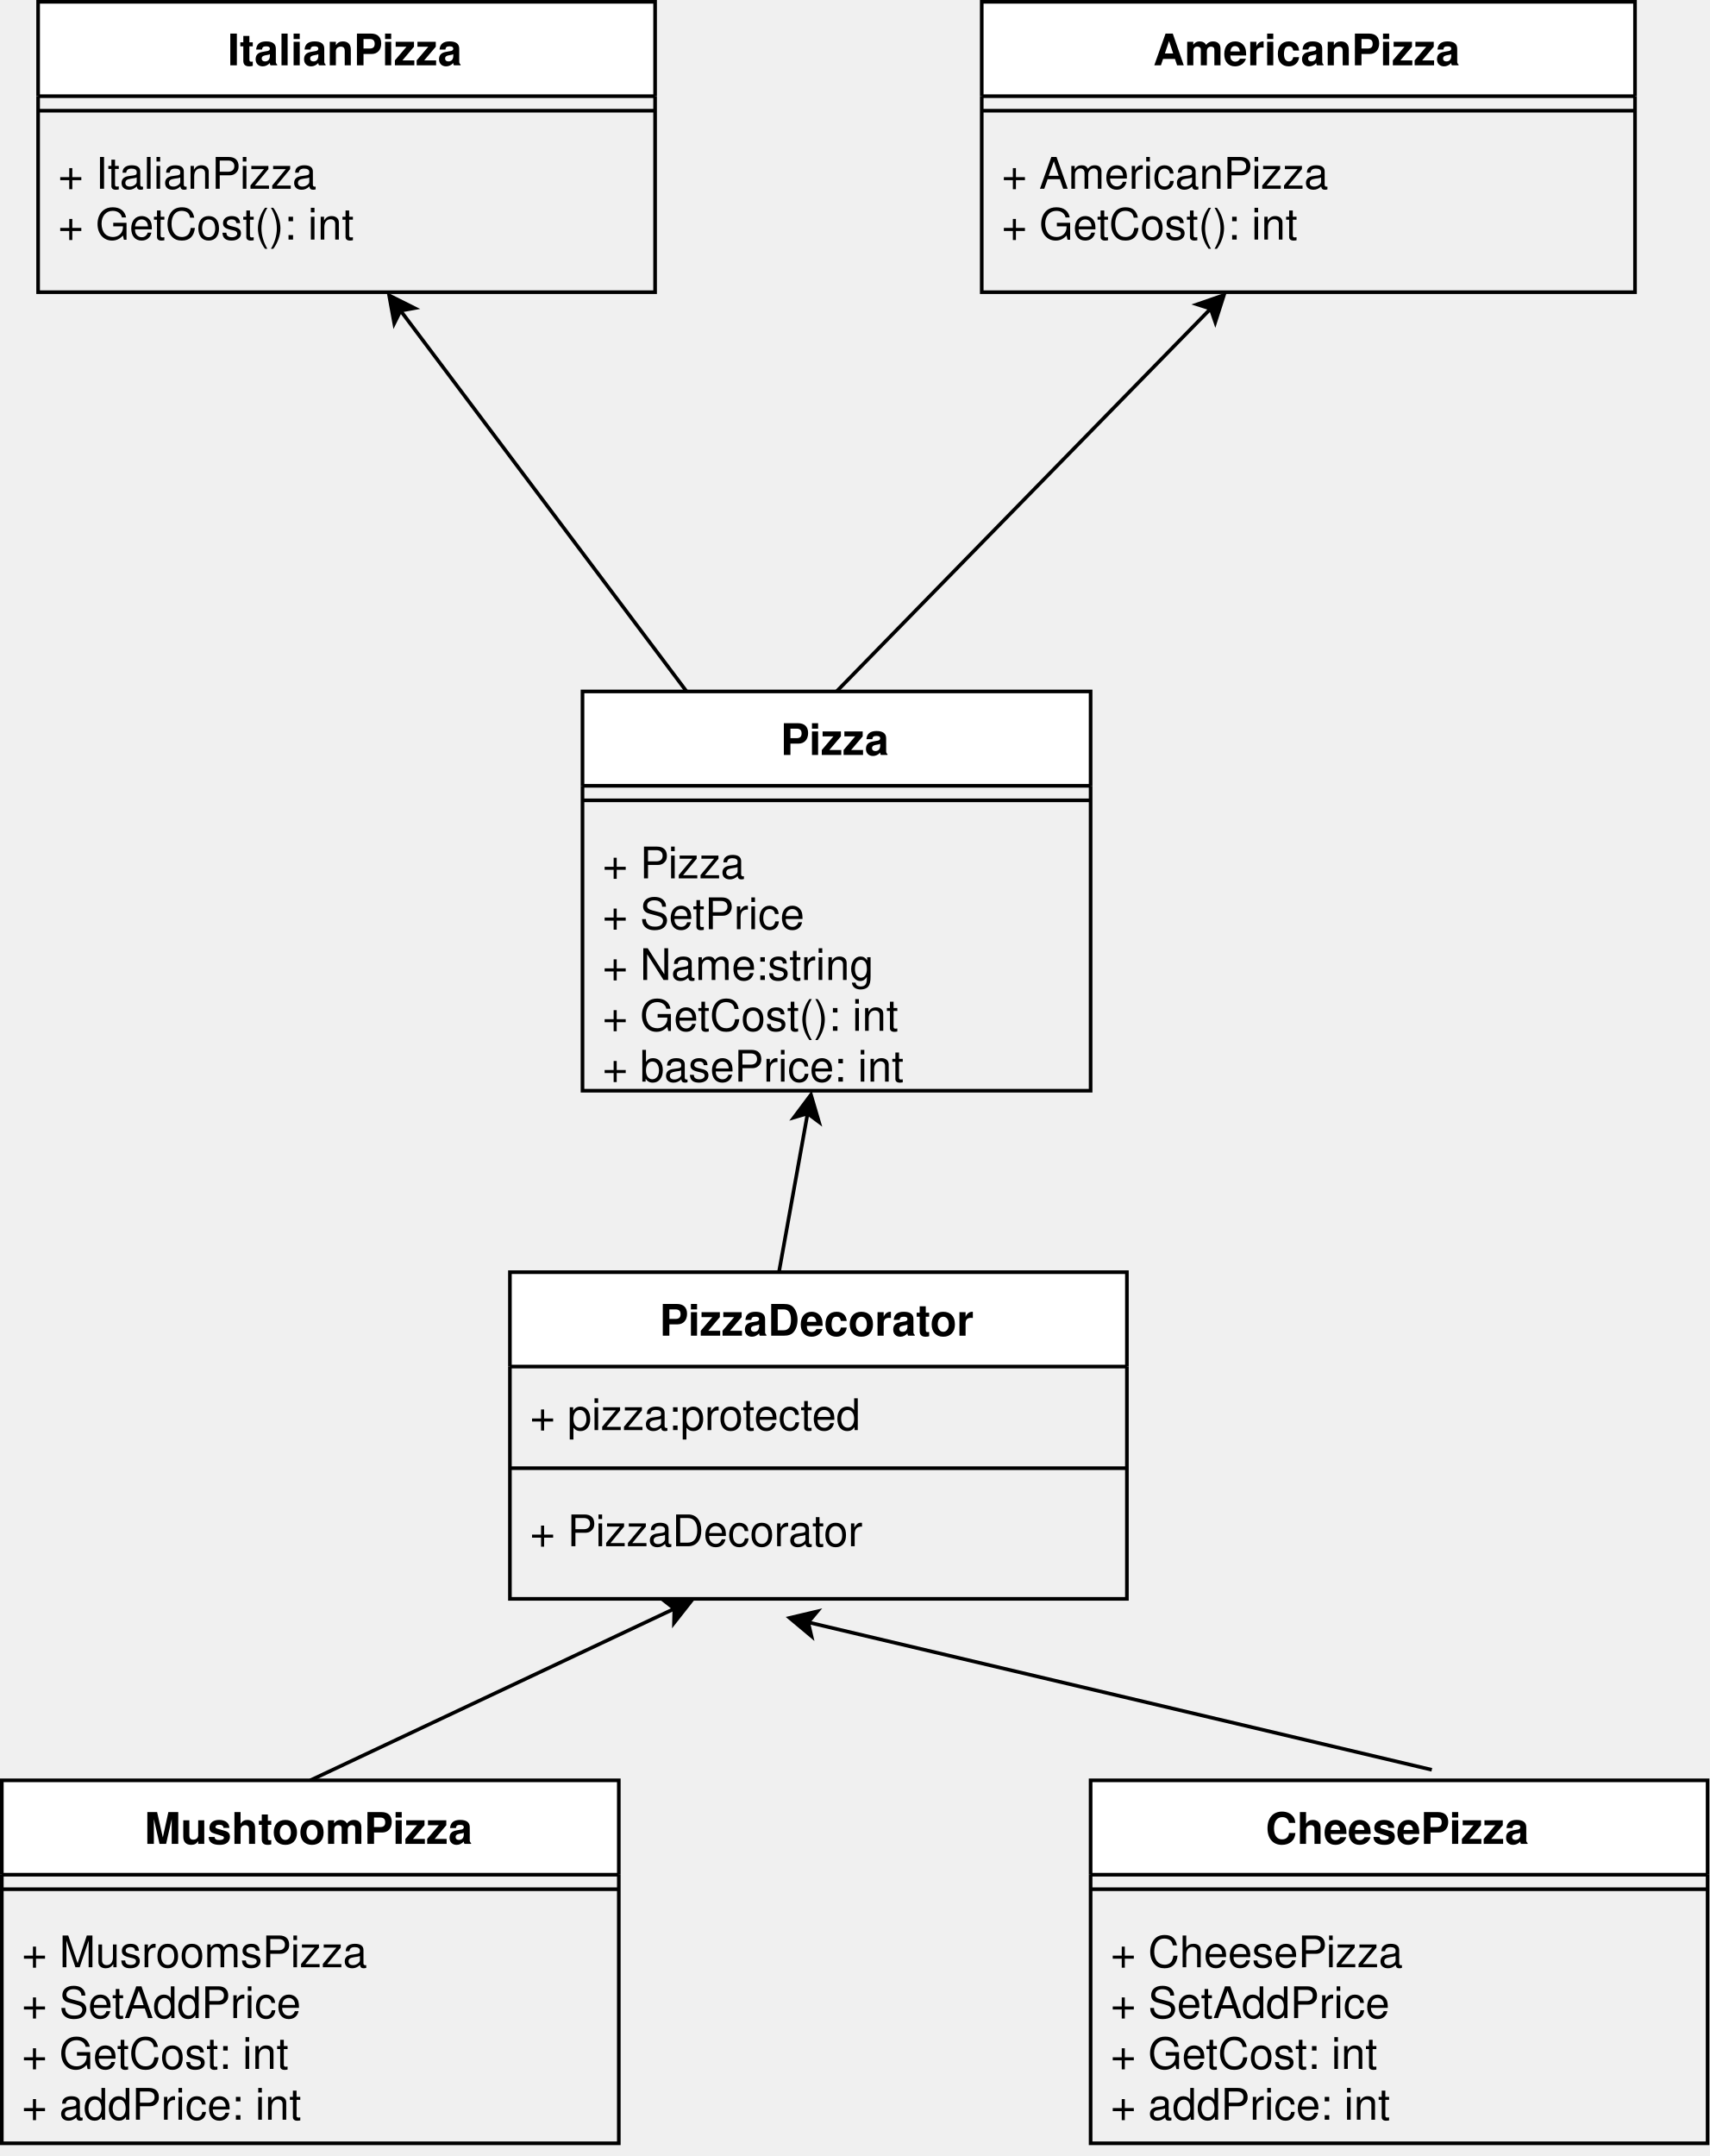
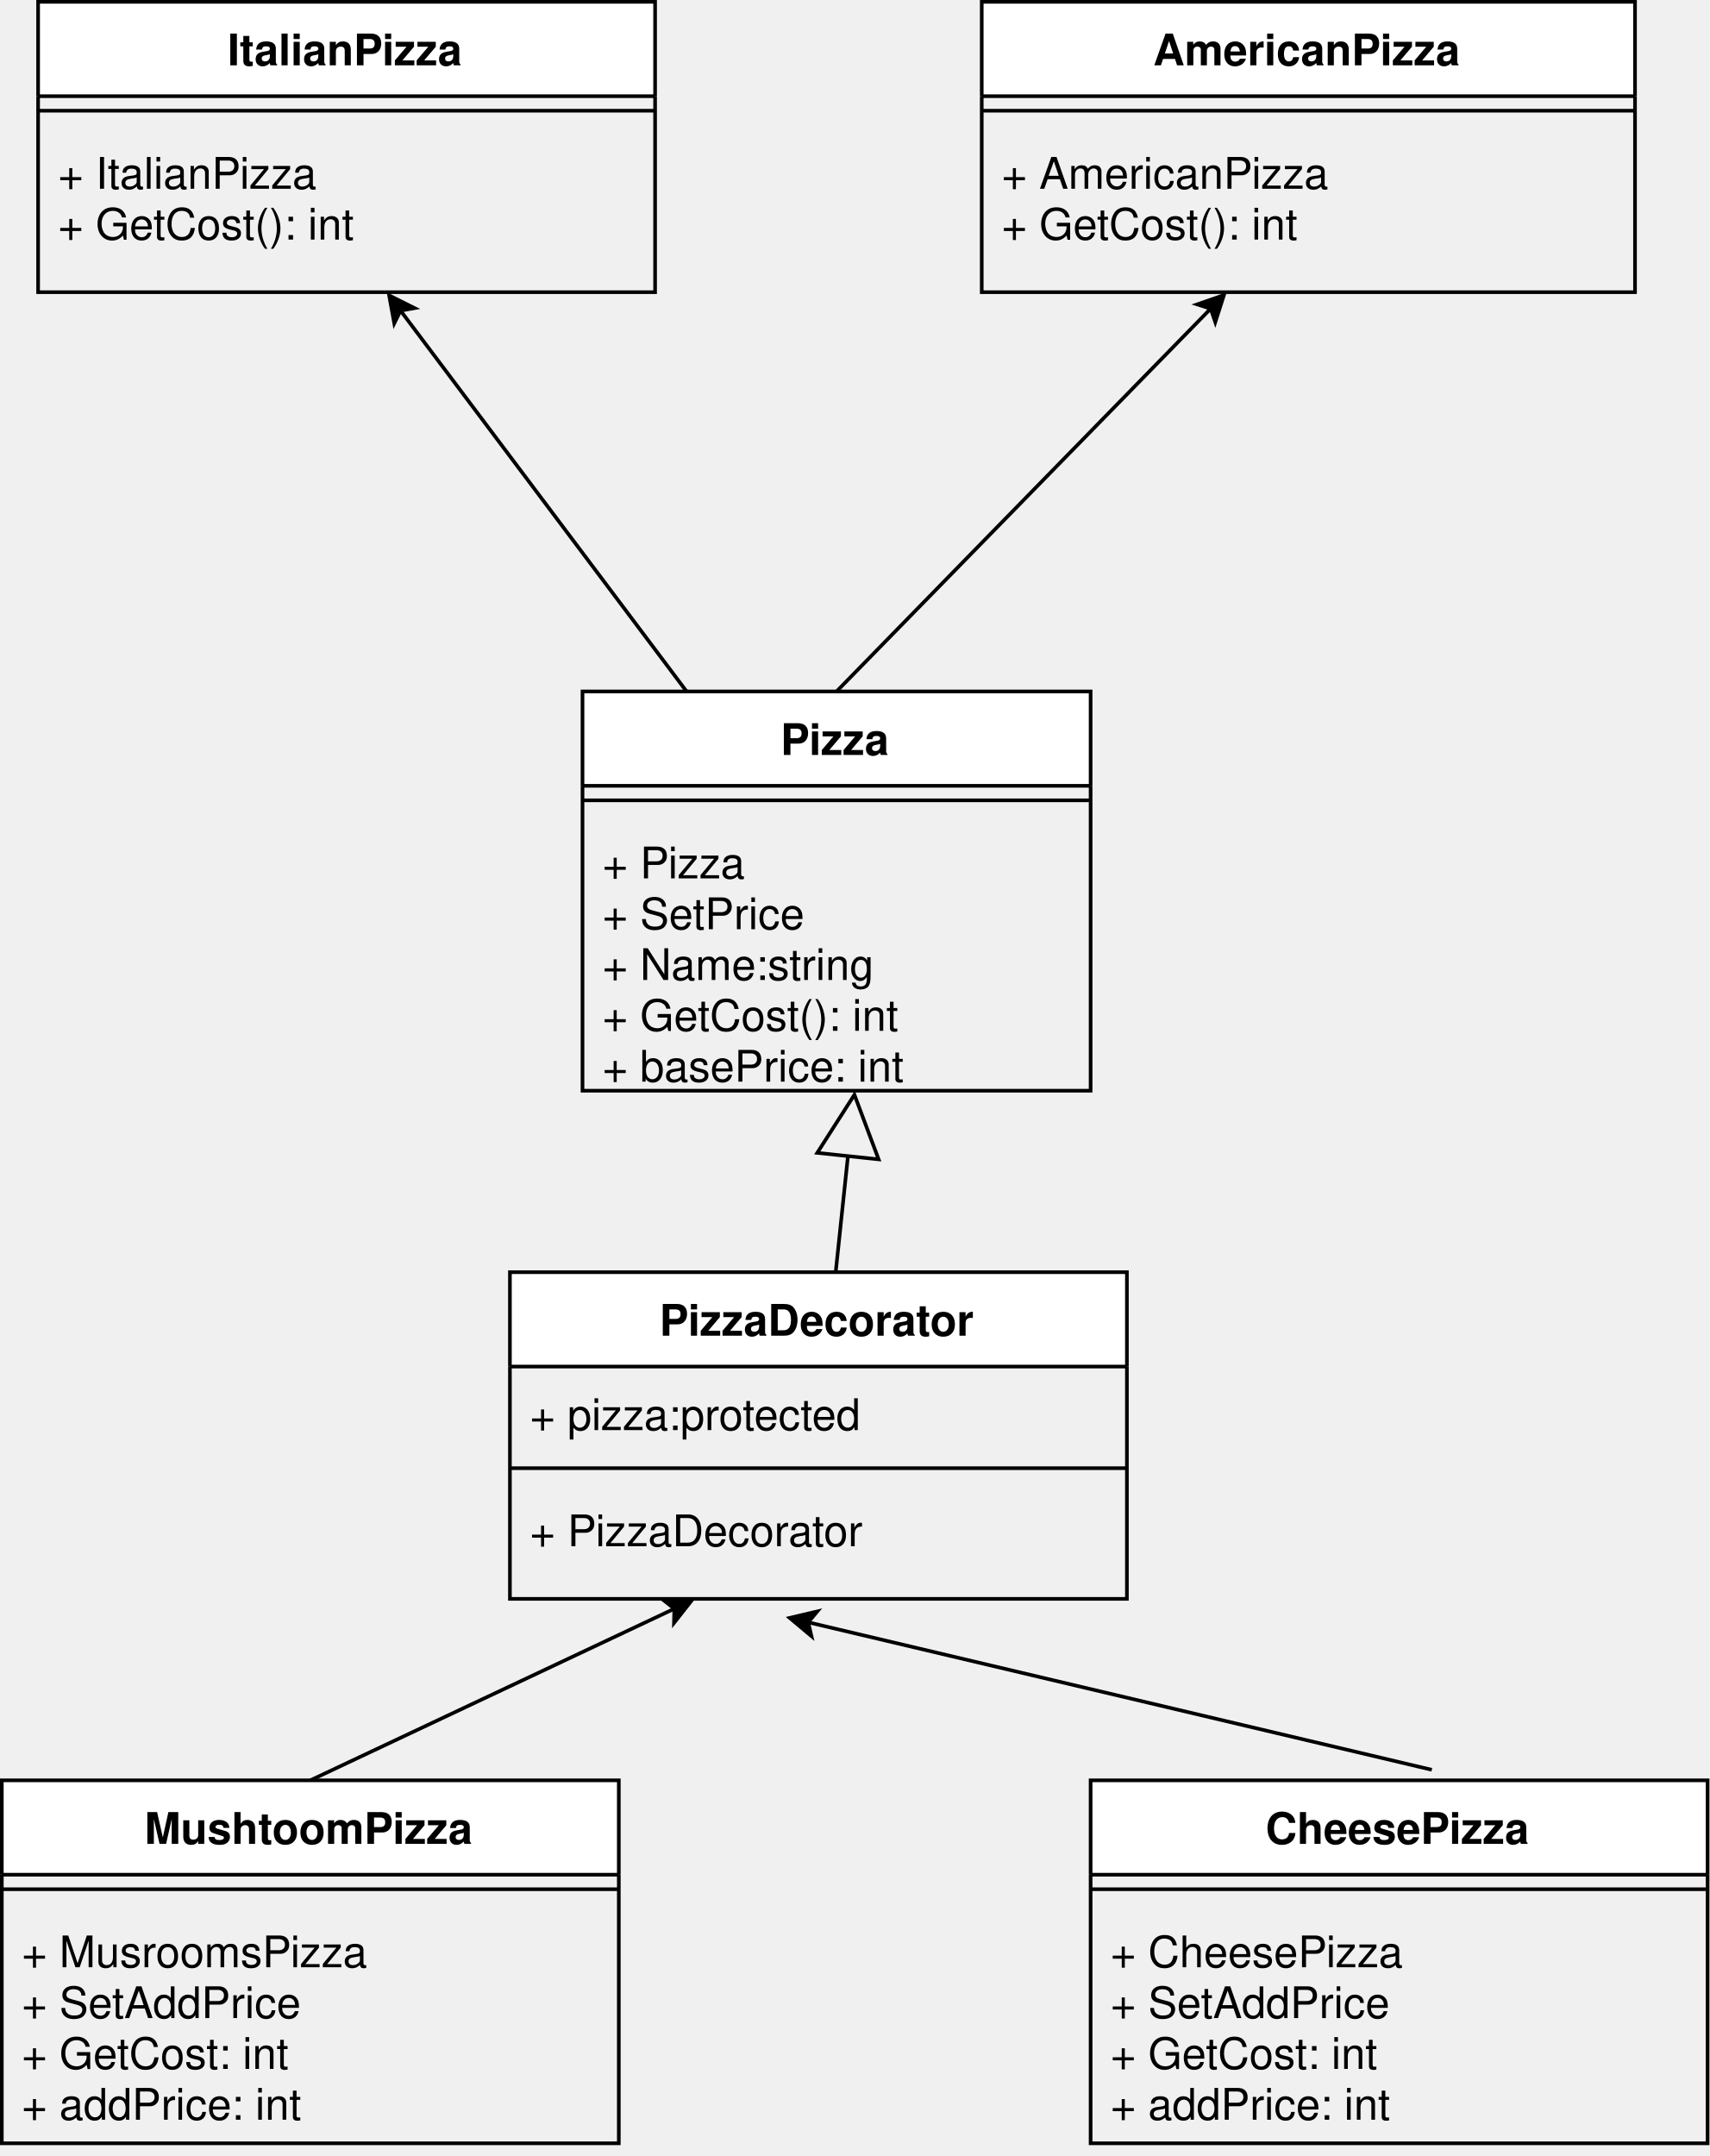
- <svg xmlns="http://www.w3.org/2000/svg" version="1.1" width="471px" height="594px" viewBox="-0.5 -0.5 471 594" content="&lt;mxfile host=&quot;app.diagrams.net&quot; modified=&quot;2020-03-23T16:56:35.934Z&quot; agent=&quot;Mozilla/5.0 (Windows NT 10.0; Win64; x64) AppleWebKit/537.36 (KHTML, like Gecko) Chrome/80.0.399.149 Safari/537.36&quot; etag=&quot;Fy1Z-Piv7vF3qqOGb1dX&quot; version=&quot;12.8.8&quot; type=&quot;device&quot;&gt;&lt;diagram id=&quot;vW72J1tEZWGojZ_Fra4K&quot; name=&quot;Page-1&quot;&gt;7Vtbb+I4FP41SLsPreLcgEcunc5K7Qq1I+3Oo5sYYo0TI8cU6K/f48SB3IAwm7CdVZ6Ijy+Jz/ed78R2GFizcPco8Dp45j5hA9PwdwNrPjBN5NgO/CjLPrUMDZQaVoL6utHR8Eo/iDYa2rqhPokLDSXnTNJ10ejxKCKeLNiwEHxbbLbkrHjXNV6RiuHVw6xq/Yv6MkitI3N4tH8ldBVkd0buOK0JcdZYzyQOsM+3OZP1MLBmgnOZXoW7GWHKeZlf0n5fTtQeHkyQSDbp8G38/uXxZUlejPF4Oo/c/ezh652exjtmGz1h/bByn3mARP5EORJKHsNxTL2BNQ1kyMCA4JLsqPwbro17R5e+q5K+nu/yhb0uVJ9dTyfmG+GRMw+svSuxWBF5pp2btiN+AV7tmUfCQyLFHhpsj6A6Gqggh2dmE4RhSd+LpMCaW6vDcIc7LDiFmZmGjoM7a6gH0mFgZQNnY6QT193yKFZGMksjGaWRUtdURoKL3MSPpoQlVzBm1AJjIngETRnXyQzf87VH2iSlfb60IILCLIi4GZmsnkzdkCkjTzv6Y1sFBbo3EDqrQqrQHpmQ2ZBNCH1uOtmoNTq5N6aT9aulM+Q2JY3zuUjjjItQOz+tQY5dot/4xqSxWyWNY+VocwciZI6vFqFcgrTtYSFB3iPHvW2SRE2z5Gej6P9H11CFoX9IzCiOFvTjA1fYGm9pyHAEpemSR/JV1yiiQq9VpFgMNFDcmL4TISksdya6QvI1WL2AMv8J7/lGYRJL7P3IStOAC/oBw+KM/FAtpF65mW6hxavqqRkoSAxtFhkDUcn0jHeFhk84ltrgccbwOqZvh2mE4G8aTbmUPLxEcDVDsjtLyAxn1y2Jmi7mCIuGNYwdGafJWeDC1dp0WZoYTYCOpeA/DktU5aMlZWzGGVcKEPGkUYY+I0tZg31IfZ8lg62xR6PVN8WF+R06Wp6SjnPraHnRXlAmwSWWOEVJQcLwG2ELHlNJuRpfpG2naxUniauc6cCZJxYhZzyCSWCawEcA/S1RDKgB9myMXEZbg2u6DcHtCNu6dxWYrFEMbXhIC6X8VpWPBPwUy99+H1gTdQOtN3lCwPTlgRAlAlzPiVQPivDbVfiViUPfJUuSZABMIlENJYrQT8HdM/WiBSQwZ1BGx/J/xgvLbsYL2+2IGNX3kUkI2dzr5b5lubeNy3I/uqXcO73cNw1ruzHaZ+S+FtyOsHVPyH0ptnu9vzUx6vS+jhid6f24woxe51vVeQcVdd60a4TeroEclVeMrWGeDdxL/eWIHjcG/IzU18HbldSj6no9VfN6jX8lcgEpgFQq/sQhdJ+A7wCORqmh1OQNxyQdus8eHXGtLnvUcW3YVfbIjh3K6WNOPC6wBPD6PNJWHrFKG4pGw/2h8o52e+Cf2kRYJ0pjTdYQUsSTxO8D/8I2gdmYDlfuH2XnC+2D3+Dgon+H+Fl4G+/9doVu3WbA4SXitLr3cf1vgR81A94yu0K+ulXwvIkDyXnYLwzbPe8pnRA6dQvDOuxR+TuZ9sBv8EVeL+qlQPllznxQ3ddzStQhwAXEd3xyhTjx/fpFol4Gnl4E4qxnbYvcZZ9I2iVb04Mkt7OlYXVncRYQEpM+jbSaRsofmnyCNGL2+4vNI7uVDcZbphHz1AZjIbw7TiJ9umiXVB2mCyge/2eSfpR2/LeO9fAP&lt;/diagram&gt;&lt;/mxfile&gt;">
+ <svg xmlns="http://www.w3.org/2000/svg" version="1.1" width="471px" height="594px" viewBox="-0.5 -0.5 471 594" content="&lt;mxfile host=&quot;app.diagrams.net&quot; modified=&quot;2020-03-27T07:28:02.208Z&quot; agent=&quot;Mozilla/5.0 (Windows NT 10.0; Win64; x64) AppleWebKit/537.36 (KHTML, like Gecko) Chrome/80.0.399.149 Safari/537.36&quot; etag=&quot;cYq4DiDaCICeNGmzMAyq&quot; version=&quot;12.9.0&quot; type=&quot;device&quot;&gt;&lt;diagram id=&quot;vW72J1tEZWGojZ_Fra4K&quot; name=&quot;Page-1&quot;&gt;7Vvbcuo2FP0aZtoHMpZvwCOGXE4naZlwpu15VGyBNUe2GFkEyNdXsmV8BZzEpjkzfsLautjSWlrb2t4MjFmwv2dw4z9RD5GBrnn7gTEf6LpuAiB+pOWQWEa2nhjWDHuJCWSGJX5Dyqgp6xZ7KCo05JQSjjdFo0vDELm8YIOM0V2x2YqS4l03cI0qhqULSdX6D/a4n1jH+iizPyC89tM7A3uS1AQwbaxmEvnQo7ucybgdGDNGKU+ugv0MEbl46bok/e5O1B4fjKGQN+nwffJ6d/+8Qs/aZOLMQ/swu30Yqmm8QrJVE1YPyw/pCqDQm8qFFCWXwCjC7sBwfB4QYQDiEu0x/1dcazeWKv2QJXU93+cLB1WoPruaTkS3zEVnHlitLodsjfiZdnbSDnkFeNXK3CMaIM4OosEuA9VSQPk5PFMbQwRy/FokBVTcWh+HO95hQbGYma6pfTA0RmogtQ2MdOB0jGTiqlsexcpIemkkrTRSsjSVkcRFbuKZKWbJOxgzboExoXgERRnbSg0/8rUZbeLSIV9aIIbFLBC7GpmMnkzdkEk3fjX9AXZDzgDra5HGmhShtj5MGsssjmROrkwas1XSWEaONkPtRtMnZ7kjC2UJyimaaY4KinYDLPu6qgaaytpXo2hZ10zQmq7Z16UoqDD0G4cEw3CB395gha3RDgcEhqLkrGjIl6pGElX0WoeSxYIGkhvOK2Ici/fTqargdCOsro+J9wgPdCsxiTh0f6Ylx6cMv4lhYUp+Uc24etXW7UKLpeypGMhQJNosUgaCkukJ7gsNH2HElcGlhMBNhF+O0wjEeuPQoZzT4BLB5QzR/iwhU5xtuyRqqpgjLBjVMHasnSZngQvv1qbL0kRwDHTEGf15PFPINVphQmaUUKkAIY0bpegTtOI12AfY80g82Aa6OFx/l1yYD0FmeYw7zo3M8qxWQZoY5ZDDBCUJCYEviCxohDmmcnyWtHU2cp/ES2U5A2seWxif0VBMAuIYPiTQ3yHJgBpgz+6Ry2grcHW7IbgdYVv3riImqxW3tnhIAyT8lpX3SKxTxH/7fWBM5Q2U3uQJIabPj4QoEeD9nEj0oAi/WYVfmqjouyKxk/QFk1BYQ4ki9I5Y7pl80RIk0GeiDLLy/8YLw2zGC9PuiBjV95FpILy528t9y3JvapflfnxNubd6uW+6rc3GaJ+R+1pwO8LWPiH3pb3d6/21iVGn93XE6EzvJxVm9Drfqs5boKjzulkj9GYN5KB8YmwN83TgXuov7+hJY8DPSH0dvF1JPaie1xM1r9f4JeIL4QJQpeJPGIjuU7F2Ao5GrqHU5AVGKBm69x4dca3Oe9RxbdSV9wDVGEFMszlyKYNcgNf7kbb8iFEKKGoN40PliHZ74J8KImxipTGmG7GlkMuR12/8C2ECvTEd3hk/Sr8vtA9+gw8X/TvER+FtHPvtCt26YMDxJeK0uvf7+rPAj5sBb+hdIV8NFTxtI59TGvQHw3a/95S+EFp1B8M67EE5saE98BukUPWiXtoov8w3H1CX7iRFXWxwJvZ3dPKEOPW8+kOiOgaePgTCtGdti9xl70jaJVvTD0l2Z0fDamRx5iMUod6NtOpGyokmX8CN6H18sfnObiXAeE03op8KMBa2d8dOpHcX7ZLqmu7C/vb3fLtj9GEa/EH+2hDHHcImX59zeZAvhEqNdoRJiThIEhO9OyzvG6/7iSxt45jC+Mks7VKq4QcTHNU8Lyc4Xs5nBGkG2afza0uxRqMcQ2yevFhO724tv1YUs/+bJM2zf+0Yt/8B&lt;/diagram&gt;&lt;/mxfile&gt;">
  <defs>
    <clipPath id="mx-clip-14-39-162-46-0">
      <rect x="14" y="39" width="162" height="46" />
    </clipPath>
    <clipPath id="mx-clip-274-39-172-46-0">
      <rect x="274" y="39" width="172" height="46" />
    </clipPath>
    <clipPath id="mx-clip-164-229-132-76-0">
      <rect x="164" y="229" width="132" height="76" />
    </clipPath>
    <clipPath id="mx-clip-144-381-162-24-0">
      <rect x="144" y="381" width="162" height="24" />
    </clipPath>
    <clipPath id="mx-clip-144-413-162-32-0">
      <rect x="144" y="413" width="162" height="32" />
    </clipPath>
    <clipPath id="mx-clip-4-529-162-66-0">
      <rect x="4" y="529" width="162" height="66" />
    </clipPath>
    <clipPath id="mx-clip-304-529-162-66-0">
      <rect x="304" y="529" width="162" height="66" />
    </clipPath>
  </defs>
  <g>
    <path d="M 230 190 L 333.07 84.55" fill="none" stroke="#000000" stroke-miterlimit="10" pointer-events="stroke" />
    <path d="M 336.74 80.8 L 334.35 88.25 L 333.07 84.55 L 329.34 83.36 Z" fill="#000000" stroke="#000000" stroke-miterlimit="10" pointer-events="all" />
    <path d="M 188.68 190 L 109.87 85.09" fill="none" stroke="#000000" stroke-miterlimit="10" pointer-events="stroke" />
    <path d="M 106.72 80.89 L 113.72 84.39 L 109.87 85.09 L 108.13 88.59 Z" fill="#000000" stroke="#000000" stroke-miterlimit="10" pointer-events="all" />
-     <path d="M 213.95 350.99 L 222.02 306.27" fill="none" stroke="#000000" stroke-miterlimit="10" pointer-events="stroke" />
-     <path d="M 222.95 301.1 L 225.15 308.61 L 222.02 306.27 L 218.26 307.37 Z" fill="#000000" stroke="#000000" stroke-miterlimit="10" pointer-events="all" />
    <path d="M 85 490 L 185.3 442.72" fill="none" stroke="#000000" stroke-miterlimit="10" pointer-events="stroke" />
    <path d="M 190.05 440.48 L 185.21 446.63 L 185.3 442.72 L 182.23 440.3 Z" fill="#000000" stroke="#000000" stroke-miterlimit="10" pointer-events="all" />
    <path d="M 394.01 487.1 L 222.19 446.46" fill="none" stroke="#000000" stroke-miterlimit="10" pointer-events="stroke" />
    <path d="M 217.08 445.25 L 224.7 443.45 L 222.19 446.46 L 223.08 450.27 Z" fill="#000000" stroke="#000000" stroke-miterlimit="10" pointer-events="all" />
    <path d="M 10 26 L 10 0 L 180 0 L 180 26" fill="#ffffff" stroke="#000000" stroke-miterlimit="10" pointer-events="all" />
    <path d="M 10 26 L 10 80 L 180 80 L 180 26" fill="none" stroke="#000000" stroke-miterlimit="10" pointer-events="none" />
    <path d="M 10 26 L 180 26" fill="none" stroke="#000000" stroke-miterlimit="10" pointer-events="none" />
    <g fill="#000000" font-family="Helvetica" font-weight="bold" text-anchor="middle" font-size="12px">
      <text x="94.5" y="17.5">ItalianPizza</text>
    </g>
    <path d="M 10 30 L 180 30" fill="none" stroke="#000000" stroke-miterlimit="10" pointer-events="none" />
    <g fill="#000000" font-family="Helvetica" clip-path="url(#mx-clip-14-39-162-46-0)" font-size="12px">
      <text x="15.5" y="51.5">+ ItalianPizza</text>
      <text x="15.5" y="65.5">+ GetCost(): int</text>
    </g>
    <path d="M 270 26 L 270 0 L 450 0 L 450 26" fill="#ffffff" stroke="#000000" stroke-miterlimit="10" pointer-events="none" />
    <path d="M 270 26 L 270 80 L 450 80 L 450 26" fill="none" stroke="#000000" stroke-miterlimit="10" pointer-events="none" />
    <path d="M 270 26 L 450 26" fill="none" stroke="#000000" stroke-miterlimit="10" pointer-events="none" />
    <g fill="#000000" font-family="Helvetica" font-weight="bold" text-anchor="middle" font-size="12px">
      <text x="359.5" y="17.5">AmericanPizza</text>
    </g>
    <path d="M 270 30 L 450 30" fill="none" stroke="#000000" stroke-miterlimit="10" pointer-events="none" />
    <g fill="#000000" font-family="Helvetica" clip-path="url(#mx-clip-274-39-172-46-0)" font-size="12px">
      <text x="275.5" y="51.5">+ AmericanPizza</text>
      <text x="275.5" y="65.5">+ GetCost(): int</text>
    </g>
    <path d="M 160 216 L 160 190 L 300 190 L 300 216" fill="#ffffff" stroke="#000000" stroke-miterlimit="10" pointer-events="none" />
    <path d="M 160 216 L 160 300 L 300 300 L 300 216" fill="none" stroke="#000000" stroke-miterlimit="10" pointer-events="none" />
    <path d="M 160 216 L 300 216" fill="none" stroke="#000000" stroke-miterlimit="10" pointer-events="none" />
    <g fill="#000000" font-family="Helvetica" font-weight="bold" text-anchor="middle" font-size="12px">
      <text x="229.5" y="207.5">Pizza</text>
    </g>
    <path d="M 160 220 L 300 220" fill="none" stroke="#000000" stroke-miterlimit="10" pointer-events="none" />
    <g fill="#000000" font-family="Helvetica" clip-path="url(#mx-clip-164-229-132-76-0)" font-size="12px">
      <text x="165.5" y="241.5">+ Pizza</text>
      <text x="165.5" y="255.5">+ SetPrice</text>
      <text x="165.5" y="269.5">+ Name:string</text>
      <text x="165.5" y="283.5">+ GetCost(): int</text>
      <text x="165.5" y="297.5">+ basePrice: int</text>
    </g>
    <path d="M 140 376 L 140 350 L 310 350 L 310 376" fill="#ffffff" stroke="#000000" stroke-miterlimit="10" pointer-events="none" />
    <path d="M 140 376 L 140 440 L 310 440 L 310 376" fill="none" stroke="#000000" stroke-miterlimit="10" pointer-events="none" />
    <path d="M 140 376 L 310 376" fill="none" stroke="#000000" stroke-miterlimit="10" pointer-events="none" />
    <g fill="#000000" font-family="Helvetica" font-weight="bold" text-anchor="middle" font-size="12px">
      <text x="224.5" y="367.5">PizzaDecorator</text>
    </g>
    <g fill="#000000" font-family="Helvetica" clip-path="url(#mx-clip-144-381-162-24-0)" font-size="12px">
      <text x="145.5" y="393.5">+ pizza:protected</text>
    </g>
    <path d="M 140 404 L 310 404" fill="none" stroke="#000000" stroke-miterlimit="10" pointer-events="none" />
    <g fill="#000000" font-family="Helvetica" clip-path="url(#mx-clip-144-413-162-32-0)" font-size="12px">
      <text x="145.5" y="425.5">+ PizzaDecorator</text>
    </g>
    <path d="M 0 516 L 0 490 L 170 490 L 170 516" fill="#ffffff" stroke="#000000" stroke-miterlimit="10" pointer-events="none" />
    <path d="M 0 516 L 0 590 L 170 590 L 170 516" fill="none" stroke="#000000" stroke-miterlimit="10" pointer-events="none" />
    <path d="M 0 516 L 170 516" fill="none" stroke="#000000" stroke-miterlimit="10" pointer-events="none" />
    <g fill="#000000" font-family="Helvetica" font-weight="bold" text-anchor="middle" font-size="12px">
      <text x="84.5" y="507.5">MushtoomPizza</text>
    </g>
    <path d="M 0 520 L 170 520" fill="none" stroke="#000000" stroke-miterlimit="10" pointer-events="none" />
    <g fill="#000000" font-family="Helvetica" clip-path="url(#mx-clip-4-529-162-66-0)" font-size="12px">
      <text x="5.5" y="541.5">+ MusroomsPizza</text>
      <text x="5.5" y="555.5">+ SetAddPrice</text>
      <text x="5.5" y="569.5">+ GetCost: int</text>
      <text x="5.5" y="583.5">+ addPrice: int</text>
    </g>
    <path d="M 300 516 L 300 490 L 470 490 L 470 516" fill="#ffffff" stroke="#000000" stroke-miterlimit="10" pointer-events="none" />
    <path d="M 300 516 L 300 590 L 470 590 L 470 516" fill="none" stroke="#000000" stroke-miterlimit="10" pointer-events="none" />
    <path d="M 300 516 L 470 516" fill="none" stroke="#000000" stroke-miterlimit="10" pointer-events="none" />
    <g fill="#000000" font-family="Helvetica" font-weight="bold" text-anchor="middle" font-size="12px">
      <text x="384.5" y="507.5">CheesePizza</text>
    </g>
    <path d="M 300 520 L 470 520" fill="none" stroke="#000000" stroke-miterlimit="10" pointer-events="none" />
    <g fill="#000000" font-family="Helvetica" clip-path="url(#mx-clip-304-529-162-66-0)" font-size="12px">
      <text x="305.5" y="541.5">+ CheesePizza</text>
      <text x="305.5" y="555.5">+ SetAddPrice</text>
      <text x="305.5" y="569.5">+ GetCost: int</text>
      <text x="305.5" y="583.5">+ addPrice: int</text>
    </g>
+     <path d="M 229.76 350 L 233.14 318.02" fill="none" stroke="#000000" stroke-miterlimit="10" pointer-events="none" />
+     <path d="M 234.92 301.11 L 241.59 318.91 L 224.68 317.12 Z" fill="none" stroke="#000000" stroke-miterlimit="10" pointer-events="none" />
  </g>
</svg>
